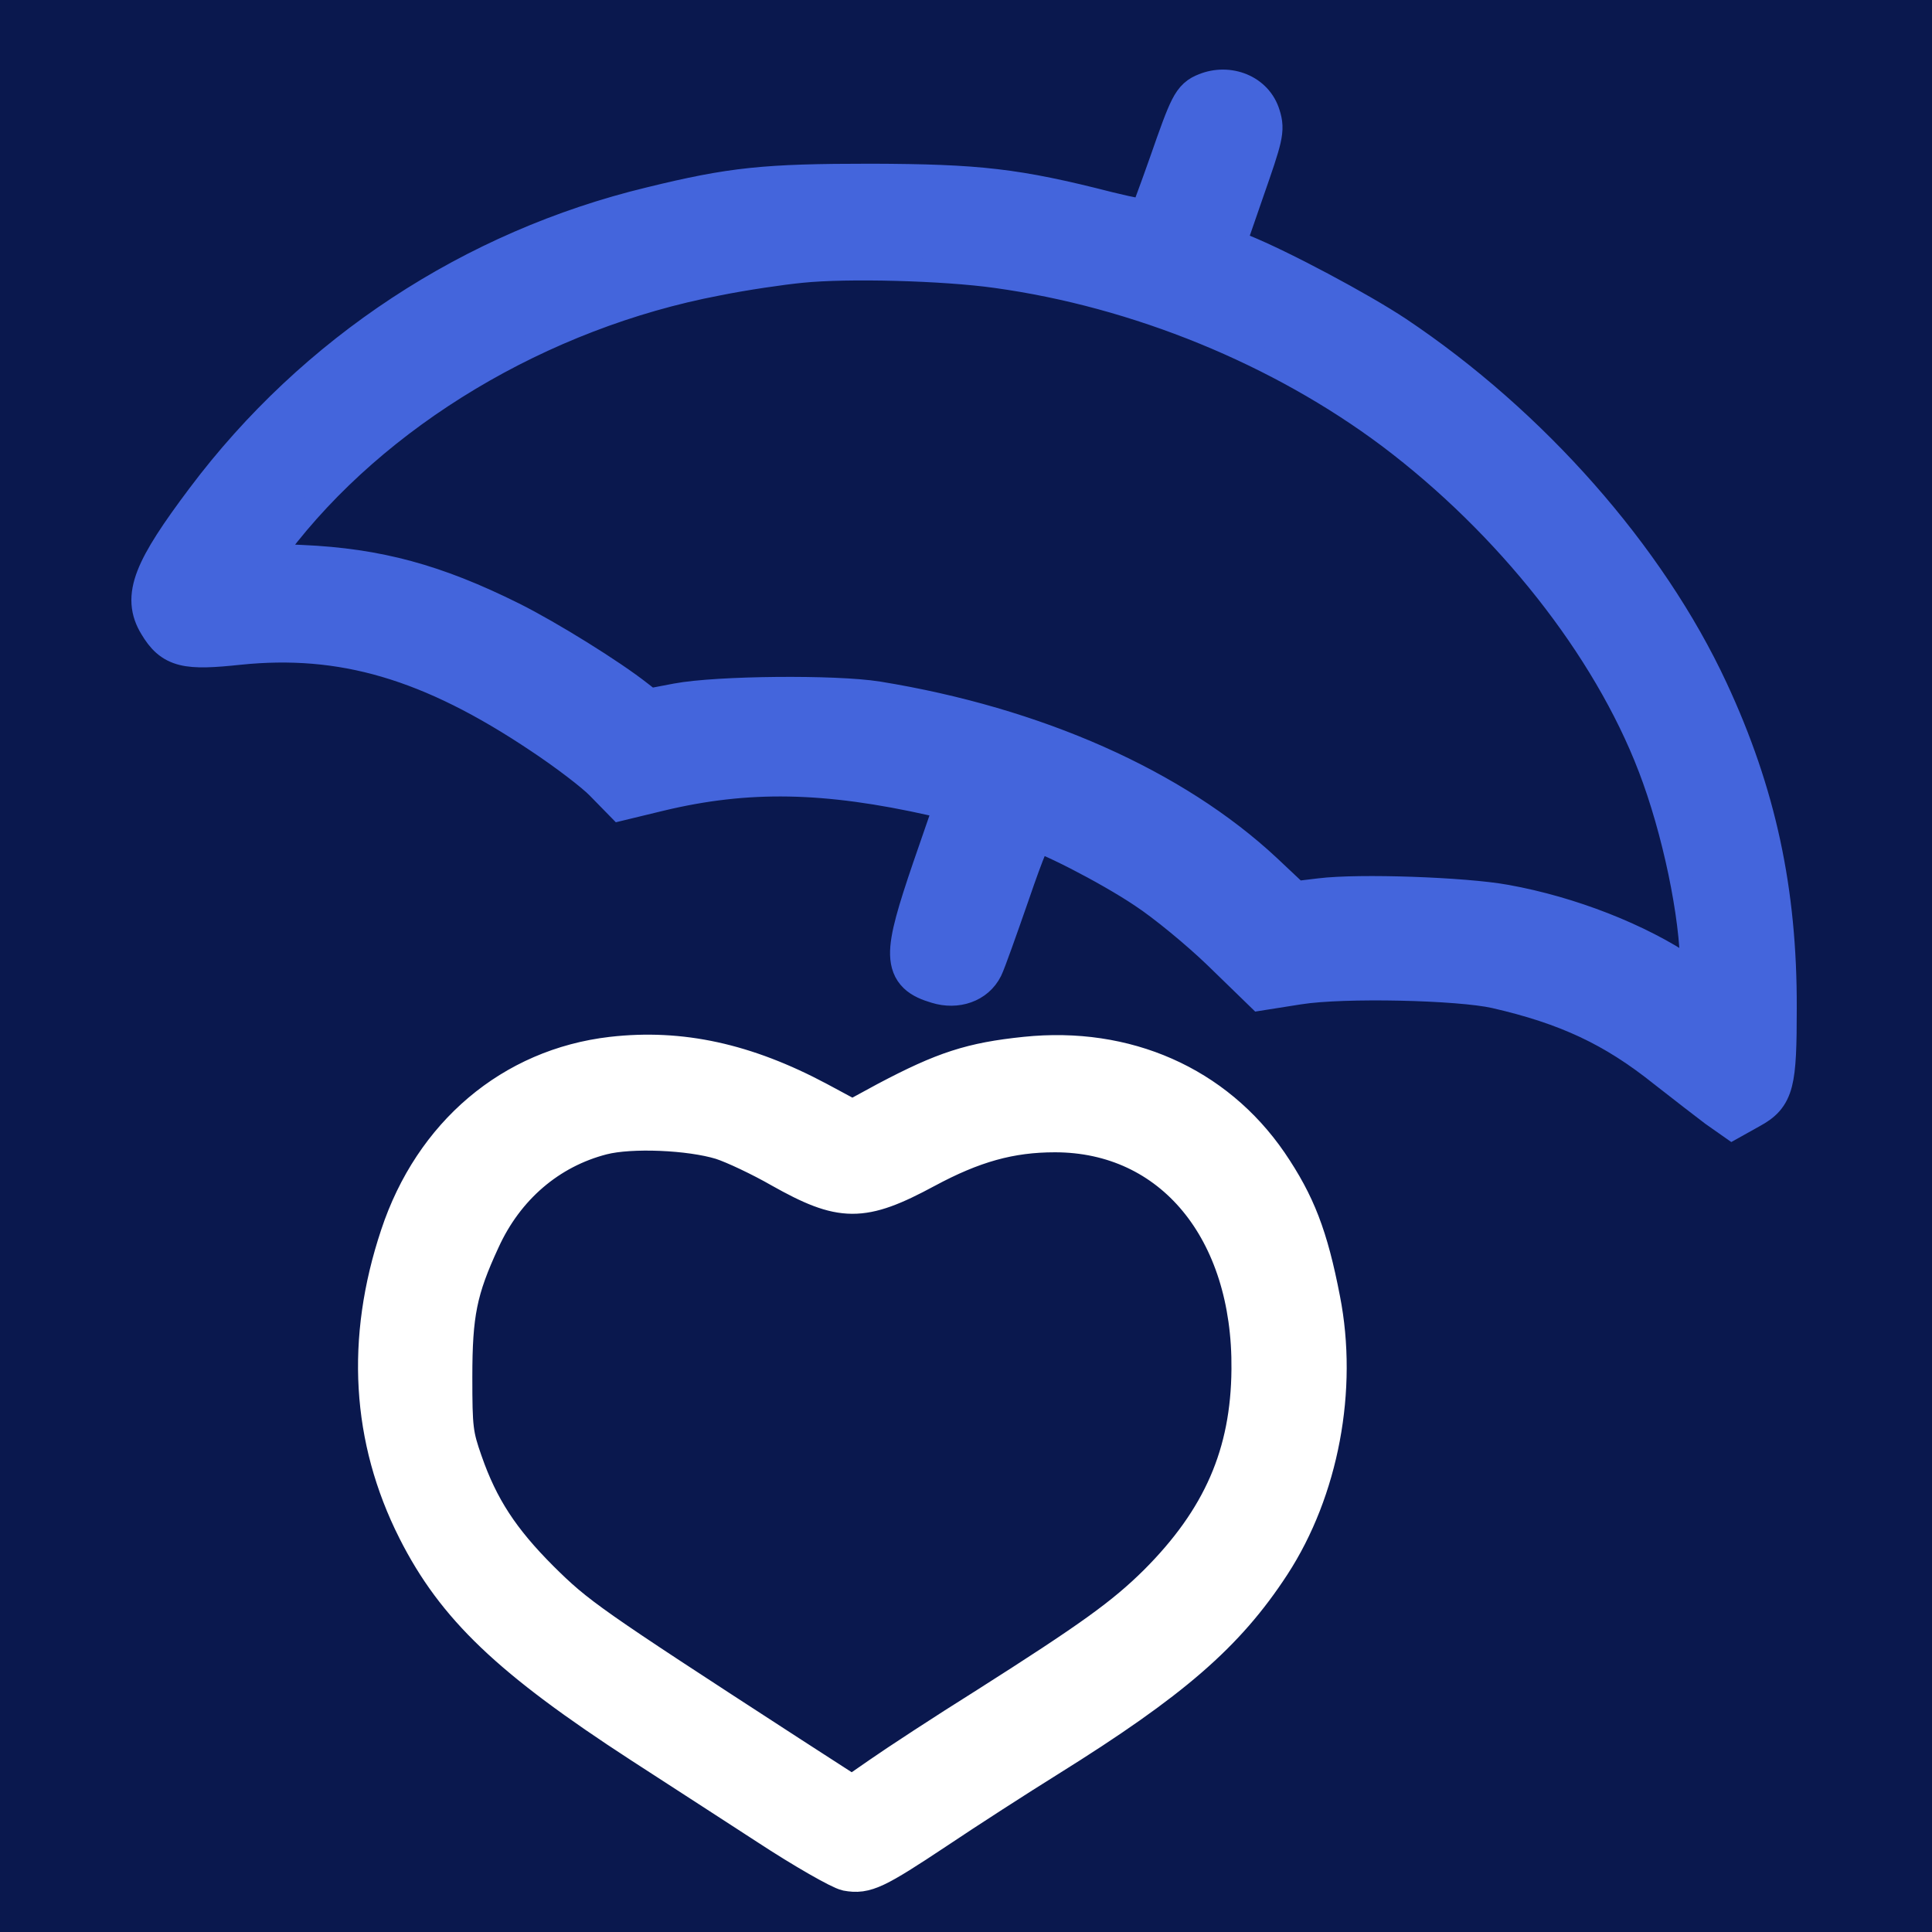
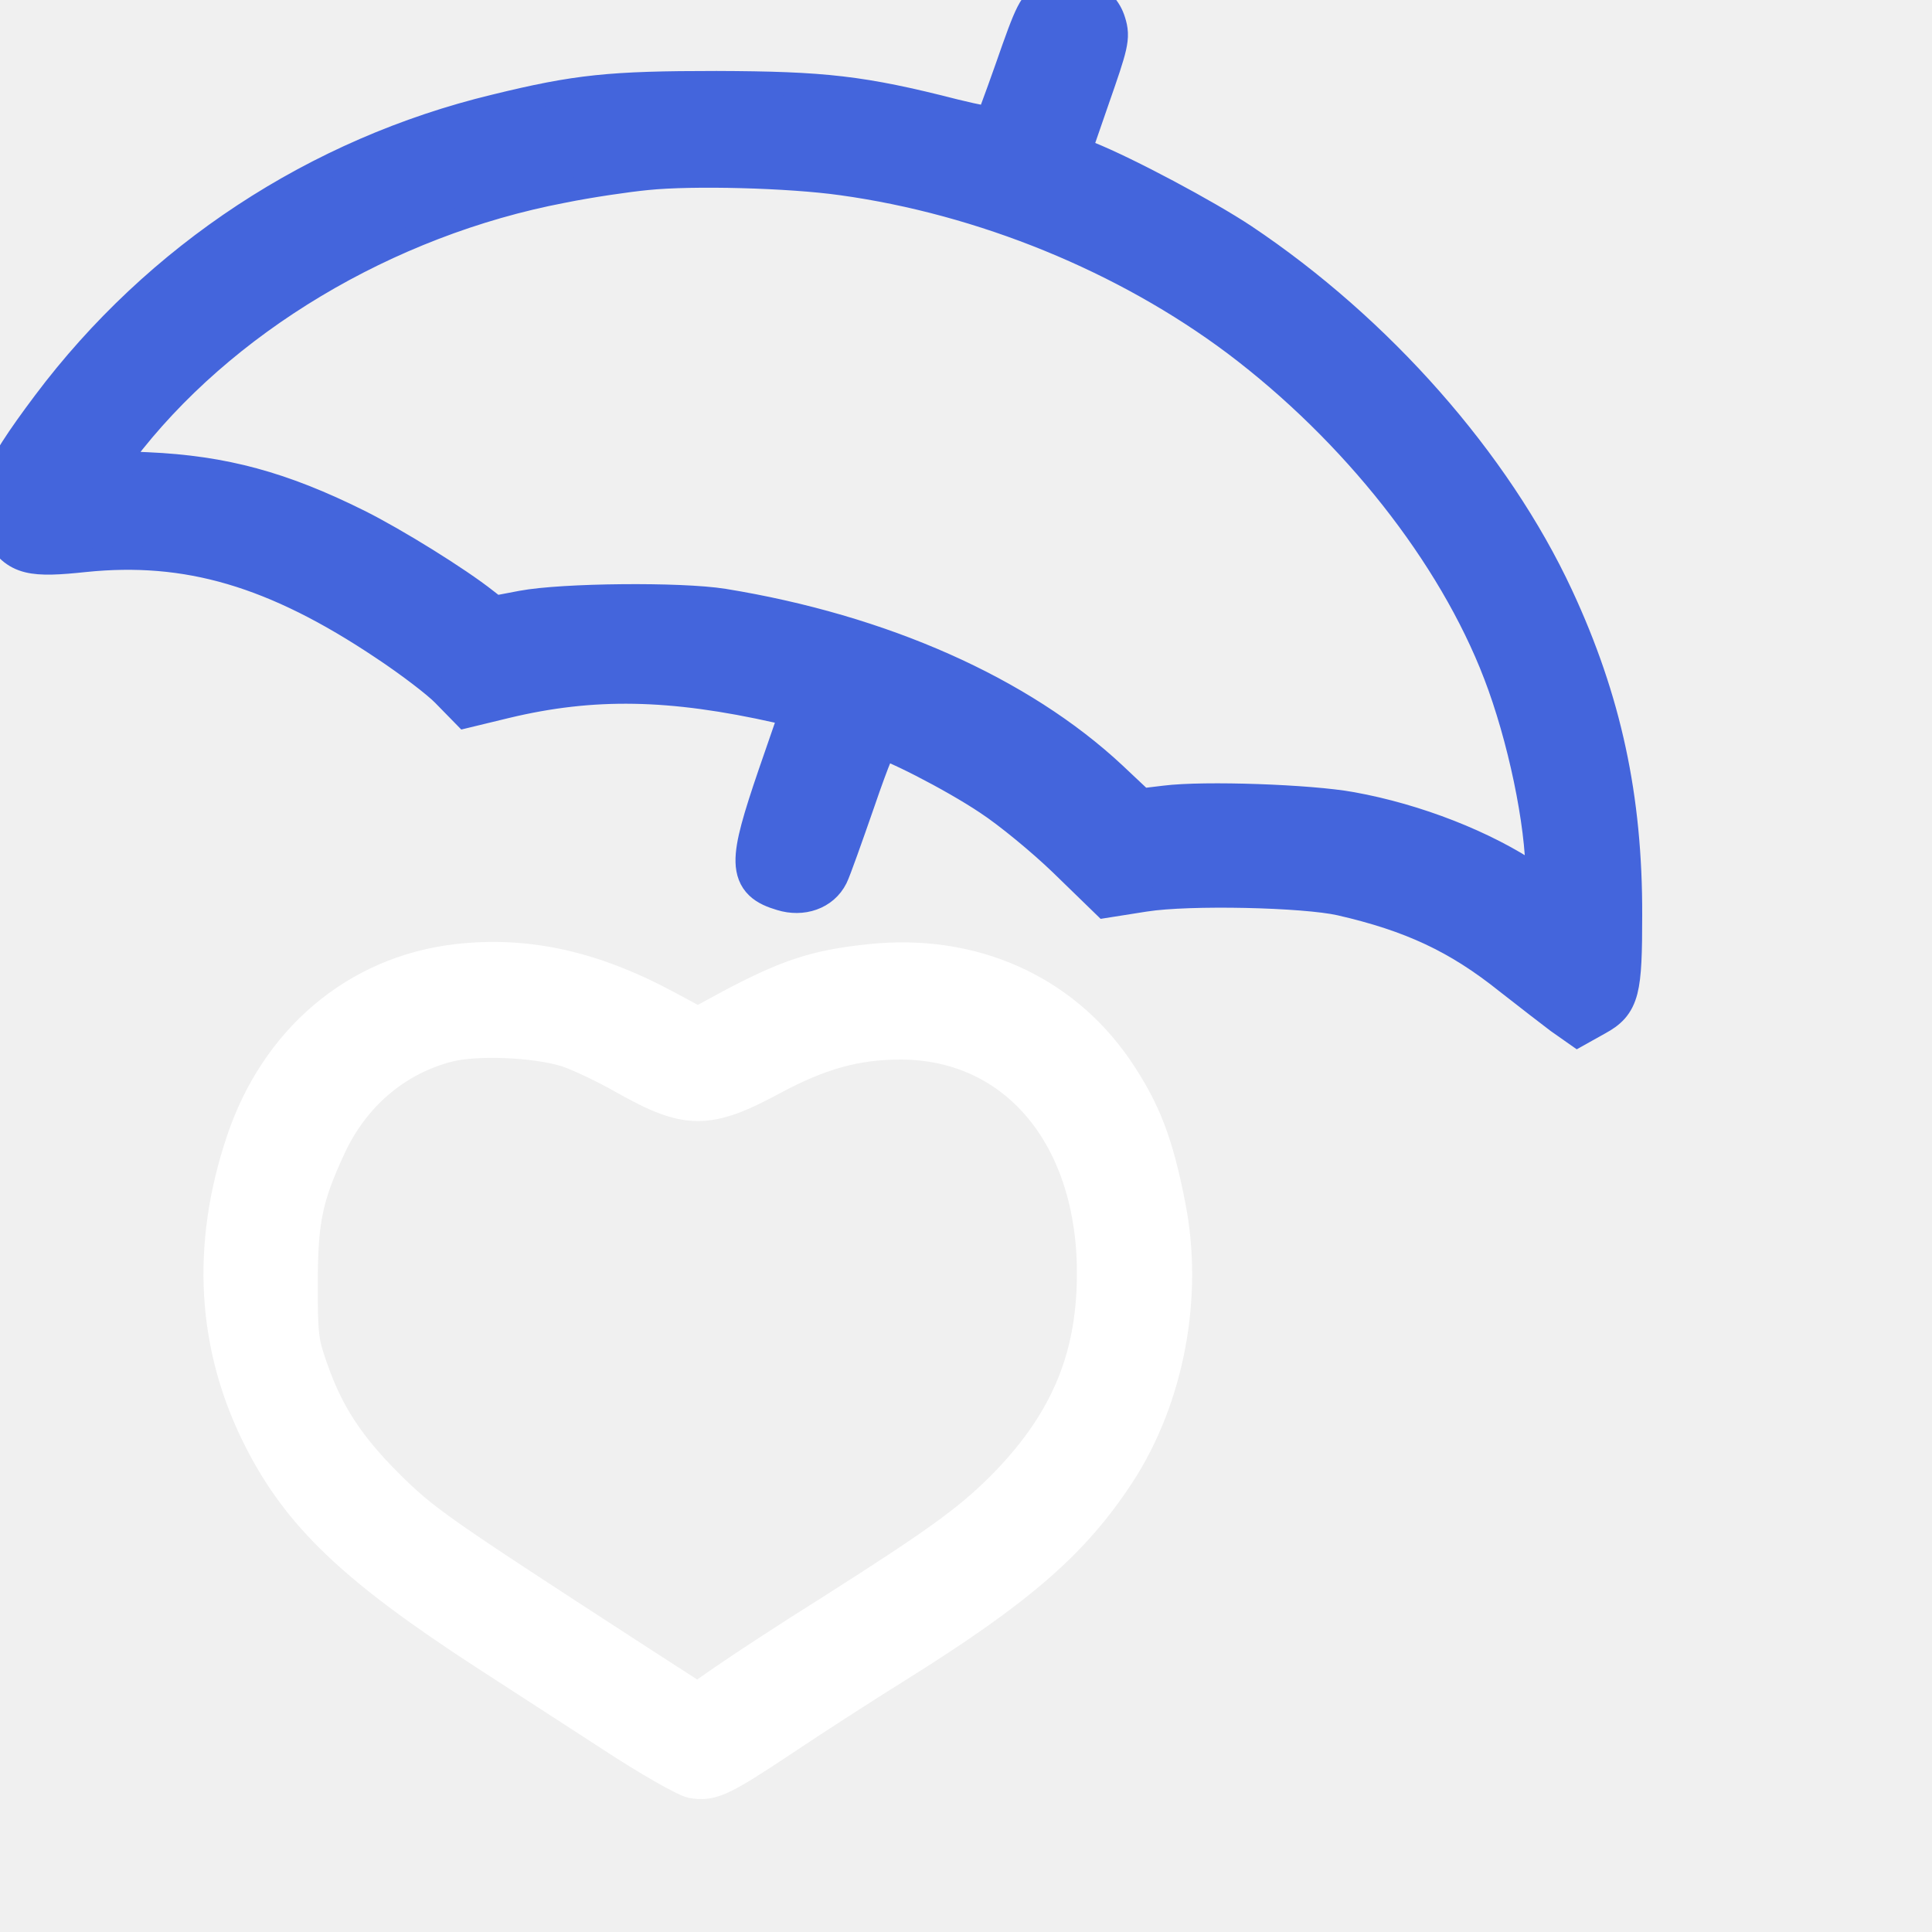
<svg xmlns="http://www.w3.org/2000/svg" width="500" height="500" viewBox="0 0 500 500" fill="none">
-   <g clip-path="url(#clip0_628_6215)">
-     <rect width="500" height="500" fill="#0A184E" />
-     <path d="M294.698 54.323C295.092 54.396 295.447 54.458 295.762 54.508C296.039 53.812 296.377 52.931 296.765 51.894C297.777 49.193 299.091 45.539 300.482 41.603C303.092 34.108 304.66 29.728 306.004 27.105C306.703 25.741 307.446 24.634 308.405 23.76C309.382 22.87 310.4 22.39 311.328 22.024C318.066 19.269 326.164 22.262 328.299 29.411C328.596 30.358 328.85 31.356 328.902 32.548C328.954 33.733 328.799 34.951 328.476 36.375C327.852 39.117 326.456 43.184 324.033 50.121C324.032 50.122 324.032 50.124 324.031 50.125L319.677 62.712L322.029 63.661C332.045 67.687 352.611 78.653 362.187 85.004L362.196 85.01C397.413 108.553 427.902 143.097 444.121 177.977C456.623 204.836 462.096 230.371 461.999 260.893C461.999 270.555 461.851 276.518 460.847 280.44C460.313 282.526 459.501 284.211 458.242 285.632C457.026 287.005 455.544 287.954 454.011 288.798C454.008 288.799 454.005 288.801 454.002 288.803L449.883 291.102L448.238 292.02L446.696 290.937L443.138 288.437L443.1 288.41L443.063 288.382C441.112 286.918 435.126 282.284 429.841 278.152L429.828 278.142L429.815 278.131C416.741 267.672 404.855 262.084 386.79 257.943C382.211 256.912 372.561 256.19 362.389 255.974C352.245 255.758 342.06 256.054 336.472 256.924C336.471 256.924 336.47 256.924 336.47 256.924L327.341 258.366L325.858 258.6L324.782 257.554L314.596 247.656C314.595 247.655 314.594 247.655 314.593 247.654C309.108 242.358 300.41 235.182 295.323 231.853L295.31 231.844L295.296 231.835C290.763 228.797 284.215 225.082 278.434 222.12C275.548 220.642 272.897 219.373 270.82 218.482C270.027 218.142 269.341 217.867 268.771 217.658C268.534 218.154 268.254 218.783 267.929 219.56C266.815 222.23 265.326 226.289 263.456 231.756L263.451 231.77C261.863 236.342 260.296 240.801 259.041 244.29C257.829 247.656 256.815 250.386 256.377 251.263C253.764 256.489 247.669 258.414 241.956 256.638C239.768 255.991 237.587 255.145 235.966 253.592C234.182 251.882 233.419 249.673 233.35 247.081C233.283 244.619 233.833 241.628 234.804 237.996C235.787 234.321 237.27 229.749 239.219 224.045L239.223 224.036L244.473 208.843L241.306 208.134L241.303 208.133C213.473 201.864 193.466 201.521 171.119 206.873C171.118 206.873 171.117 206.873 171.116 206.874L161.988 209.084L160.33 209.485L159.138 208.266L154.81 203.842L154.801 203.833L154.792 203.824C152.638 201.583 145.575 196.16 139.048 191.841L139.041 191.837L139.034 191.832C110.612 172.789 88.223 166.353 61.97 169.052C55.308 169.761 50.65 170.044 47.195 169.184C45.34 168.722 43.791 167.93 42.437 166.739C41.135 165.595 40.12 164.176 39.191 162.628C37.987 160.674 37.188 158.583 37.029 156.196C36.872 153.829 37.358 151.394 38.38 148.766C40.377 143.629 44.665 137.169 51.47 128.111C80.255 89.764 121.528 62.637 168.071 51.414C189.132 46.247 197.941 45.367 225.422 45.367L225.432 45.367C253.324 45.463 263.289 46.542 287.215 52.669C290.11 53.381 292.76 53.966 294.698 54.323ZM257.707 71.532L257.701 71.531C244.155 69.637 219.302 68.977 207.459 70.198L207.449 70.199L207.438 70.2C202.548 70.671 192.746 72.097 185.726 73.52L185.709 73.524L185.691 73.527C140.388 82.152 97.7 107.75 72.128 141.531L72.128 141.531L70.485 143.701L78.136 144.031L78.139 144.031C98.125 144.917 113.341 149.082 133.001 158.863L133.006 158.865C142.57 163.647 158.704 173.65 165.826 179.286C165.83 179.289 165.833 179.292 165.837 179.294L168.208 181.138L174.953 179.853L174.963 179.852C180.394 178.836 190.752 178.286 200.945 178.19C211.146 178.094 221.633 178.448 227.336 179.357L227.346 179.359C268.536 186.062 304.623 202.024 328.439 224.265L328.448 224.273L335.6 231.005L341.402 230.309C341.405 230.309 341.408 230.308 341.411 230.308C346.626 229.651 356.112 229.59 365.465 229.915C374.835 230.24 384.443 230.965 389.915 231.969C406.806 235.014 424.616 241.98 437.03 250.422L437.037 250.426L437.824 250.965V250.691C437.824 237.201 433.215 214.973 426.87 198.495L426.869 198.494C415.083 167.849 389.99 136.067 359.495 113.077C330.773 91.56 294.137 76.56 257.707 71.532Z" fill="#4465DC" stroke="#4465DC" stroke-width="6" />
-     <path d="M158.11 270.824L158.114 270.823C176.4 268.736 193.734 272.543 212.848 282.737L212.855 282.741L220.608 286.909L228.267 282.746L228.279 282.74L228.292 282.733C235.789 278.767 241.443 276.14 247.034 274.331C252.645 272.514 258.098 271.552 265.168 270.821C291.882 268.041 315.878 278.586 330.376 299.682L330.38 299.688L330.384 299.694C337.735 310.522 341.108 319.227 344.327 335.909C348.968 359.606 343.95 386.33 331.084 406.123L331.082 406.126C319.054 424.563 304.745 436.912 272.422 457.078L272.419 457.08C264.557 461.97 251.599 470.32 243.739 475.592L243.73 475.598C235.899 480.803 231.138 483.855 227.727 485.465C225.981 486.289 224.47 486.795 222.986 487C221.482 487.208 220.152 487.086 218.816 486.841L218.784 486.835L218.753 486.829C218.262 486.725 217.721 486.512 217.254 486.311C216.743 486.09 216.142 485.803 215.477 485.467C214.144 484.792 212.468 483.876 210.571 482.788C206.776 480.611 202.024 477.702 197.228 474.553C193.173 471.931 188.204 468.706 183.189 465.451C176.41 461.051 169.546 456.596 164.737 453.501L164.728 453.495C130.575 431.305 115.985 417.546 105.585 396.944L105.584 396.943C93.434 372.841 91.884 346.473 101.02 319.062C109.957 292.056 131.3 273.925 158.11 270.824ZM200.928 304.625L200.917 304.619L200.906 304.612C195.791 301.676 189.056 298.509 186.015 297.521C182.211 296.361 176.589 295.585 170.927 295.35C165.234 295.113 159.822 295.436 156.422 296.308C143.347 299.667 132.683 308.746 126.728 321.846L126.725 321.853L126.721 321.861C123.776 328.226 122.063 332.809 121.061 337.763C120.054 342.74 119.74 348.211 119.74 356.391C119.74 363.118 119.792 366.704 120.131 369.492C120.458 372.183 121.056 374.162 122.291 377.679L122.293 377.683C126.285 389.102 131.443 397.059 141.505 407.122C150.794 416.318 153.512 418.278 205.049 451.704C205.049 451.705 205.05 451.705 205.05 451.705L220.47 461.662L226.588 457.426C226.589 457.425 226.59 457.424 226.592 457.424C230.778 454.503 243.118 446.406 254.187 439.476C281.122 422.353 289.365 416.425 297.8 408.084C314.004 391.878 321.013 375.665 321.199 354.446L321.2 354.441C321.387 336.733 316.444 322.031 307.975 311.804C299.535 301.613 287.479 295.713 273.022 295.713C261.88 295.713 252.669 298.261 240.648 304.741L240.646 304.742C232.428 309.164 226.541 311.655 220.543 311.628C214.533 311.6 208.812 309.048 200.928 304.625Z" fill="white" stroke="white" stroke-width="5" />
+   <g clip-path="url(#clip0_631_6215)">
+     <path d="M254.698 30.323C255.092 30.396 255.447 30.457 255.762 30.508C256.039 29.812 256.377 28.931 256.765 27.894C257.777 25.193 259.091 21.539 260.482 17.603C263.092 10.107 264.66 5.728 266.004 3.105C266.703 1.741 267.446 0.634 268.405 -0.24C269.382 -1.13 270.4 -1.609 271.328 -1.976C278.066 -4.731 286.164 -1.738 288.299 5.411C288.596 6.358 288.85 7.356 288.902 8.548C288.954 9.733 288.799 10.951 288.476 12.375C287.852 15.117 286.456 19.184 284.033 26.121C284.032 26.122 284.032 26.124 284.031 26.125L279.677 38.712L282.029 39.661C292.045 43.687 312.611 54.653 322.187 61.004L322.196 61.01C357.413 84.553 387.902 119.097 404.121 153.977C416.623 180.836 422.096 206.371 421.999 236.893C421.999 246.555 421.851 252.518 420.847 256.44C420.313 258.526 419.501 260.211 418.242 261.632C417.026 263.005 415.544 263.954 414.011 264.798C414.008 264.799 414.005 264.801 414.002 264.803L409.883 267.102L408.238 268.02L406.696 266.937L403.138 264.437L403.1 264.41L403.063 264.382C401.112 262.918 395.126 258.284 389.841 254.152L389.828 254.142L389.815 254.131C376.741 243.672 364.855 238.084 346.79 233.943C342.211 232.912 332.561 232.19 322.389 231.974C312.245 231.758 302.06 232.054 296.472 232.924C296.471 232.924 296.47 232.924 296.47 232.924L287.341 234.366L285.858 234.6L284.782 233.554L274.596 223.656C274.595 223.655 274.594 223.655 274.593 223.654C269.108 218.358 260.41 211.182 255.323 207.853L255.31 207.844L255.296 207.835C250.763 204.797 244.215 201.082 238.434 198.12C235.548 196.642 232.897 195.373 230.82 194.482C230.027 194.142 229.341 193.867 228.771 193.658C228.534 194.154 228.254 194.783 227.929 195.56C226.815 198.23 225.326 202.289 223.456 207.756L223.451 207.77C221.863 212.342 220.296 216.801 219.041 220.29C217.829 223.656 216.815 226.386 216.377 227.263C213.764 232.489 207.669 234.414 201.956 232.638C199.768 231.991 197.587 231.145 195.966 229.592C194.182 227.882 193.419 225.673 193.35 223.081C193.283 220.619 193.833 217.628 194.804 213.996C195.787 210.321 197.27 205.749 199.219 200.045L199.223 200.036L204.473 184.843L201.306 184.134L201.303 184.133C173.473 177.864 153.466 177.521 131.119 182.873C131.118 182.873 131.117 182.873 131.116 182.874L121.988 185.084L120.33 185.485L119.138 184.266L114.81 179.842L114.801 179.833L114.792 179.824C112.638 177.583 105.575 172.16 99.048 167.841L99.041 167.837L99.034 167.832C70.612 148.789 48.223 142.353 21.97 145.052C15.308 145.761 10.649 146.044 7.195 145.184C5.34 144.722 3.791 143.93 2.437 142.739C1.135 141.595 0.12 140.176 -0.809 138.628C-2.013 136.674 -2.812 134.583 -2.971 132.196C-3.128 129.829 -2.641 127.394 -1.62 124.766C0.377 119.629 4.665 113.169 11.47 104.111C40.255 65.764 81.528 38.637 128.071 27.414C149.132 22.247 157.941 21.366 185.422 21.366L185.432 21.366C213.324 21.463 223.289 22.542 247.215 28.669C250.11 29.381 252.76 29.966 254.698 30.323ZM217.707 47.532L217.701 47.532C204.155 45.637 179.302 44.977 167.459 46.198L167.449 46.199L167.438 46.2C162.548 46.671 152.746 48.097 145.726 49.52L145.709 49.524L145.691 49.527C100.388 58.152 57.7 83.75 32.128 117.531L32.128 117.531L30.485 119.701L38.136 120.031L38.139 120.031C58.125 120.917 73.341 125.082 93.001 134.863L93.006 134.865C102.57 139.647 118.704 149.65 125.826 155.286C125.83 155.289 125.833 155.292 125.837 155.294L128.208 157.138L134.953 155.853L134.963 155.852C140.394 154.836 150.752 154.286 160.945 154.19C171.146 154.094 181.633 154.448 187.336 155.357L187.346 155.359C228.536 162.062 264.623 178.024 288.439 200.265L288.448 200.273L295.6 207.005L301.402 206.309C301.405 206.309 301.408 206.308 301.411 206.308C306.626 205.651 316.112 205.59 325.465 205.915C334.835 206.24 344.443 206.965 349.915 207.969C366.806 211.014 384.616 217.98 397.03 226.422L397.037 226.426L397.824 226.965V226.691C397.824 213.201 393.215 190.973 386.87 174.495L386.869 174.494C375.083 143.849 349.99 112.067 319.495 89.077C290.773 67.56 254.137 52.56 217.707 47.532Z" fill="#4465DC" stroke="#4465DC" stroke-width="6" />
+     <path d="M118.11 246.824L118.114 246.823C136.4 244.736 153.734 248.543 172.848 258.737L172.855 258.741L180.608 262.909L188.267 258.746L188.279 258.74L188.292 258.733C195.789 254.767 201.443 252.14 207.034 250.331C212.645 248.514 218.098 247.552 225.168 246.821C251.882 244.041 275.878 254.586 290.376 275.682L290.38 275.688L290.384 275.694C297.735 286.522 301.108 295.227 304.327 311.909C308.968 335.606 303.95 362.33 291.084 382.123L291.082 382.126C279.054 400.563 264.745 412.912 232.422 433.078L232.419 433.08C224.557 437.97 211.599 446.32 203.739 451.592L203.73 451.598C195.899 456.803 191.138 459.855 187.727 461.465C185.981 462.289 184.47 462.795 182.986 463C181.482 463.208 180.152 463.086 178.816 462.841L178.784 462.835L178.753 462.829C178.262 462.725 177.721 462.512 177.254 462.311C176.743 462.09 176.142 461.803 175.477 461.467C174.144 460.792 172.468 459.876 170.571 458.788C166.776 456.611 162.024 453.702 157.228 450.553C153.173 447.931 148.204 444.706 143.189 441.451C136.41 437.051 129.546 432.596 124.737 429.501L124.728 429.495C90.575 407.305 75.985 393.546 65.585 372.944L65.584 372.943C53.434 348.841 51.884 322.473 61.02 295.062C69.957 268.056 91.299 249.925 118.11 246.824ZM160.928 280.625L160.917 280.619L160.906 280.612C155.791 277.676 149.056 274.509 146.015 273.521C142.211 272.361 136.589 271.585 130.927 271.35C125.234 271.113 119.822 271.436 116.422 272.308C103.347 275.667 92.683 284.746 86.728 297.846L86.725 297.853L86.721 297.861C83.776 304.226 82.063 308.809 81.061 313.763C80.054 318.74 79.74 324.211 79.74 332.391C79.74 339.118 79.792 342.704 80.131 345.492C80.457 348.183 81.055 350.162 82.291 353.679L82.293 353.683C86.285 365.102 91.443 373.059 101.505 383.122C110.794 392.318 113.512 394.278 165.049 427.704C165.049 427.705 165.05 427.705 165.05 427.705L180.47 437.662L186.588 433.426C186.589 433.425 186.59 433.424 186.592 433.424C190.778 430.503 203.118 422.406 214.187 415.476C241.122 398.353 249.365 392.425 257.8 384.084C274.004 367.878 281.013 351.665 281.199 330.446L281.2 330.441C281.387 312.733 276.444 298.031 267.975 287.804C259.535 277.613 247.479 271.713 233.022 271.713C221.88 271.713 212.669 274.261 200.648 280.741L200.646 280.742C192.428 285.164 186.541 287.655 180.543 287.628C174.533 287.6 168.812 285.048 160.928 280.625Z" fill="white" stroke="white" stroke-width="5" />
  </g>
  <defs>
-     <clipPath id="clip0_628_6215">
+     <clipPath id="clip0_631_6215">
      <rect width="500" height="500" fill="white" />
    </clipPath>
  </defs>
</svg>
